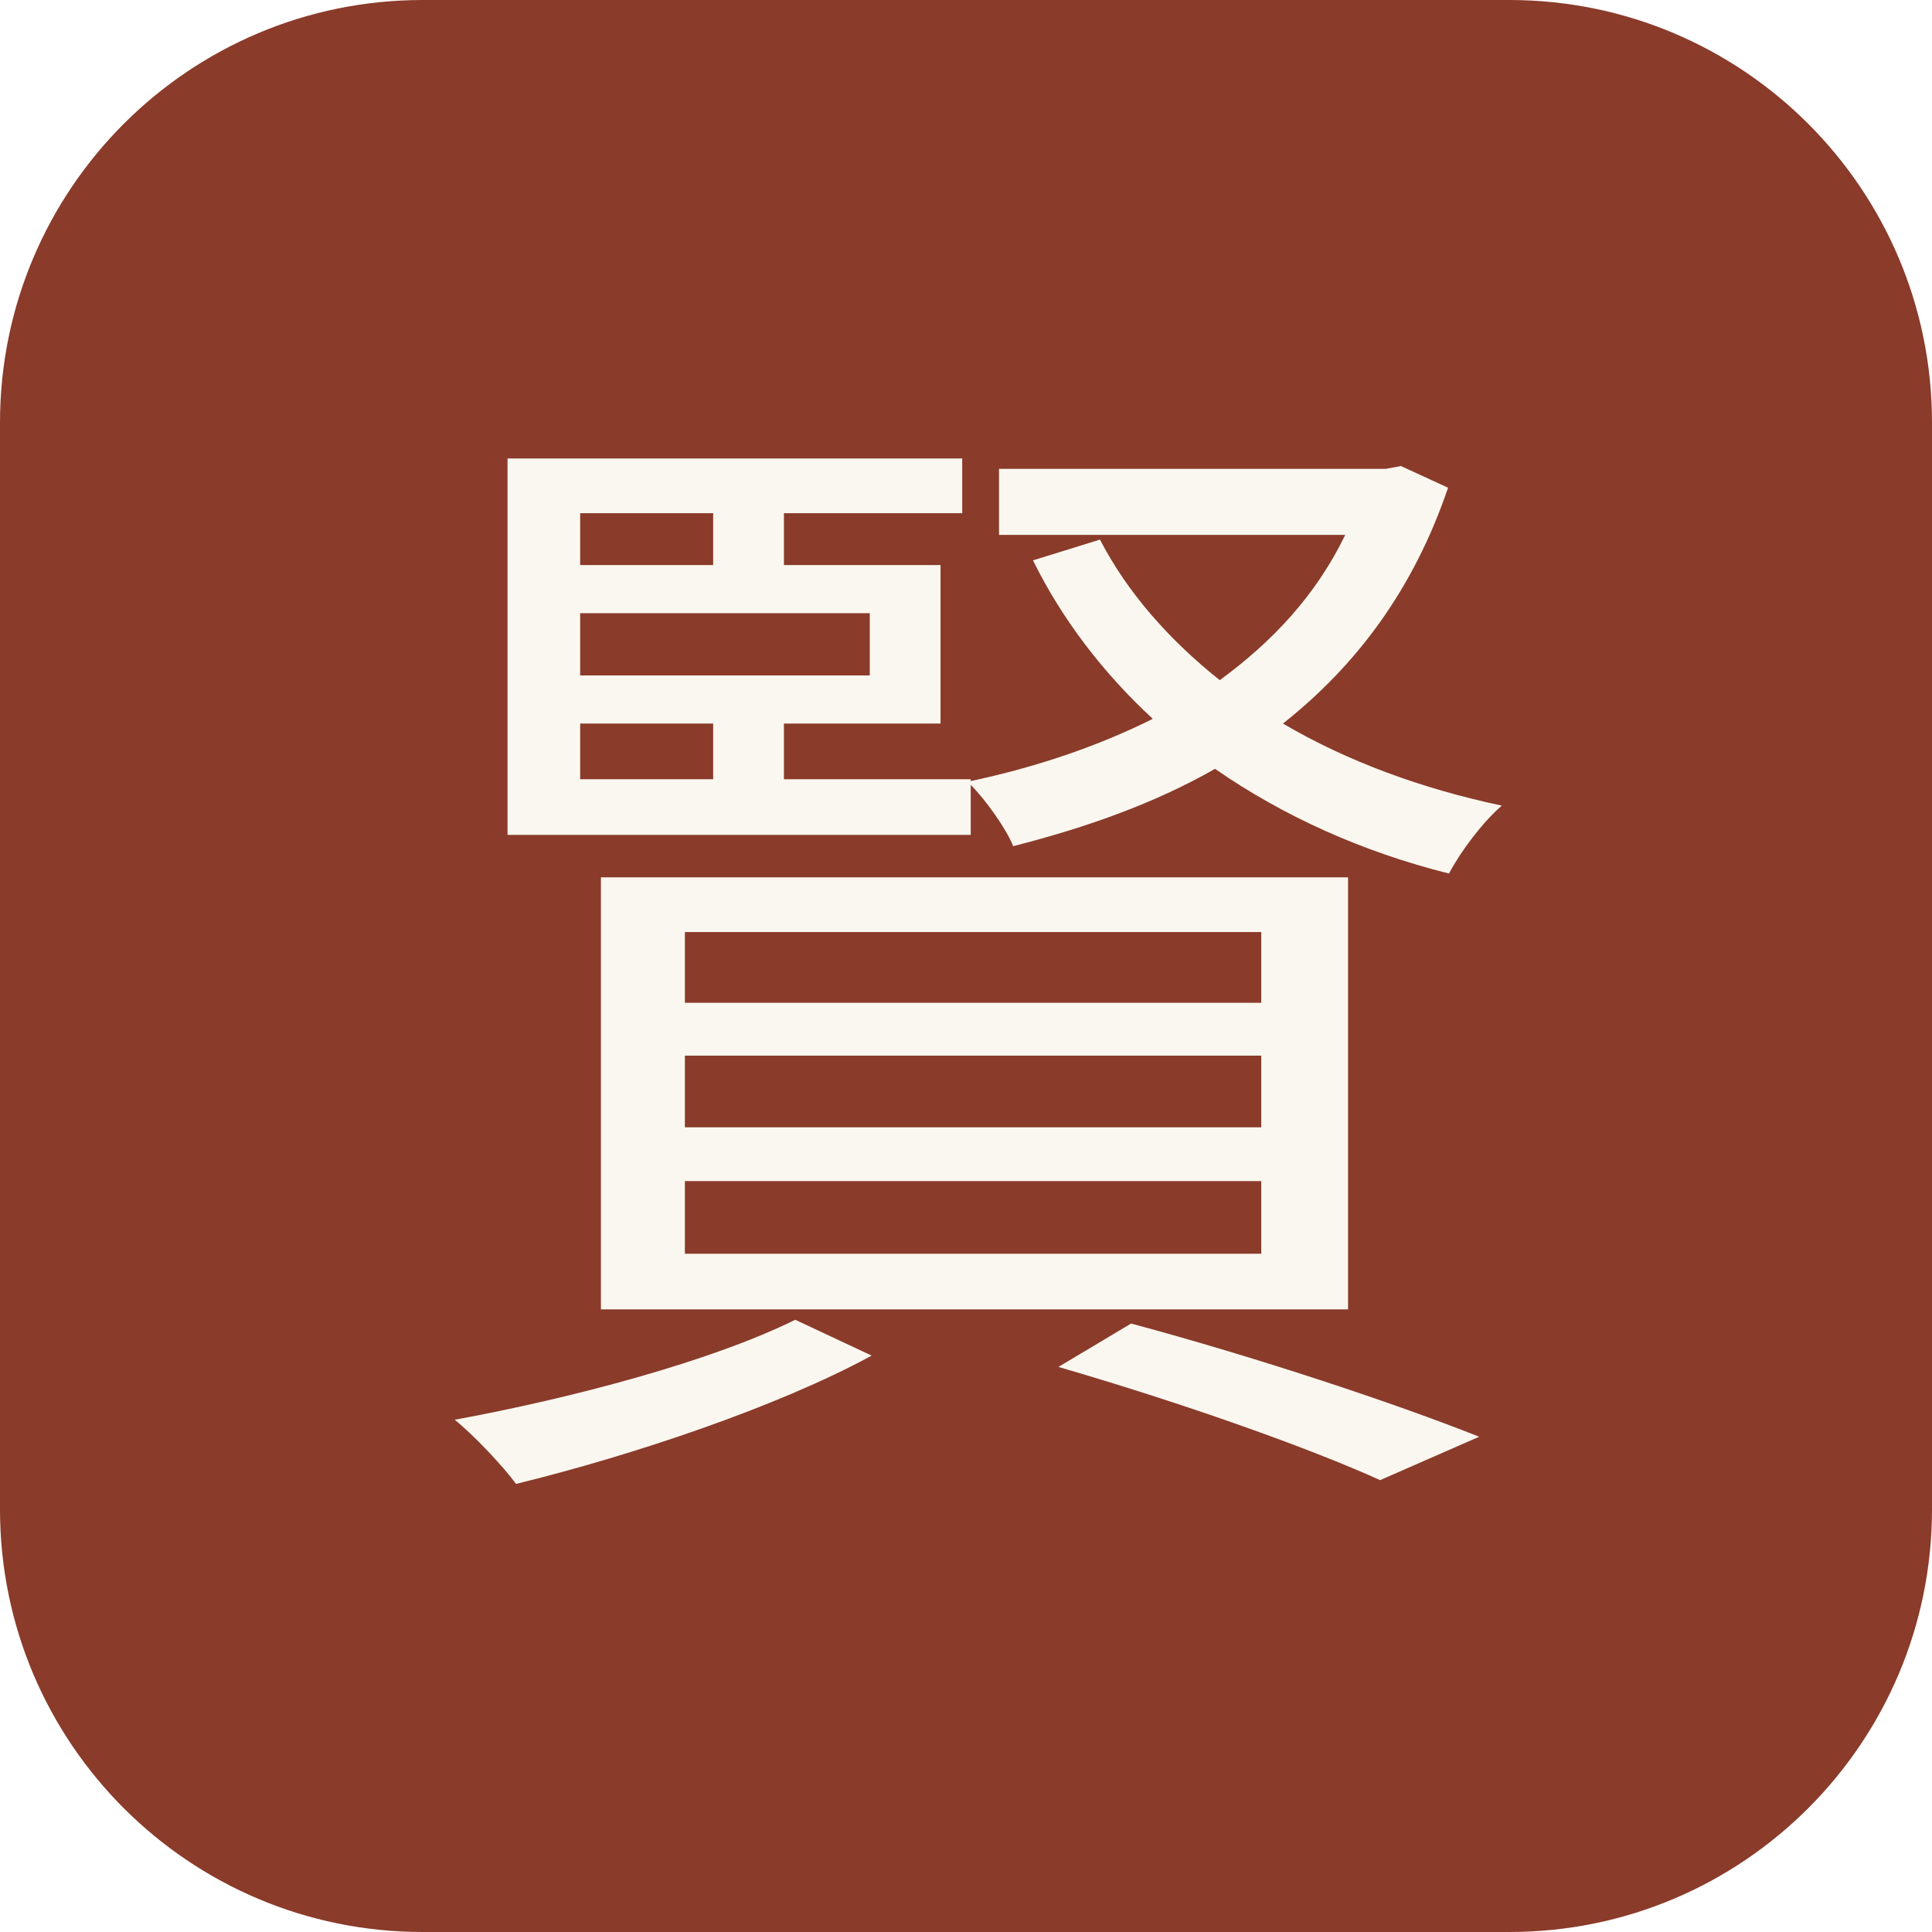
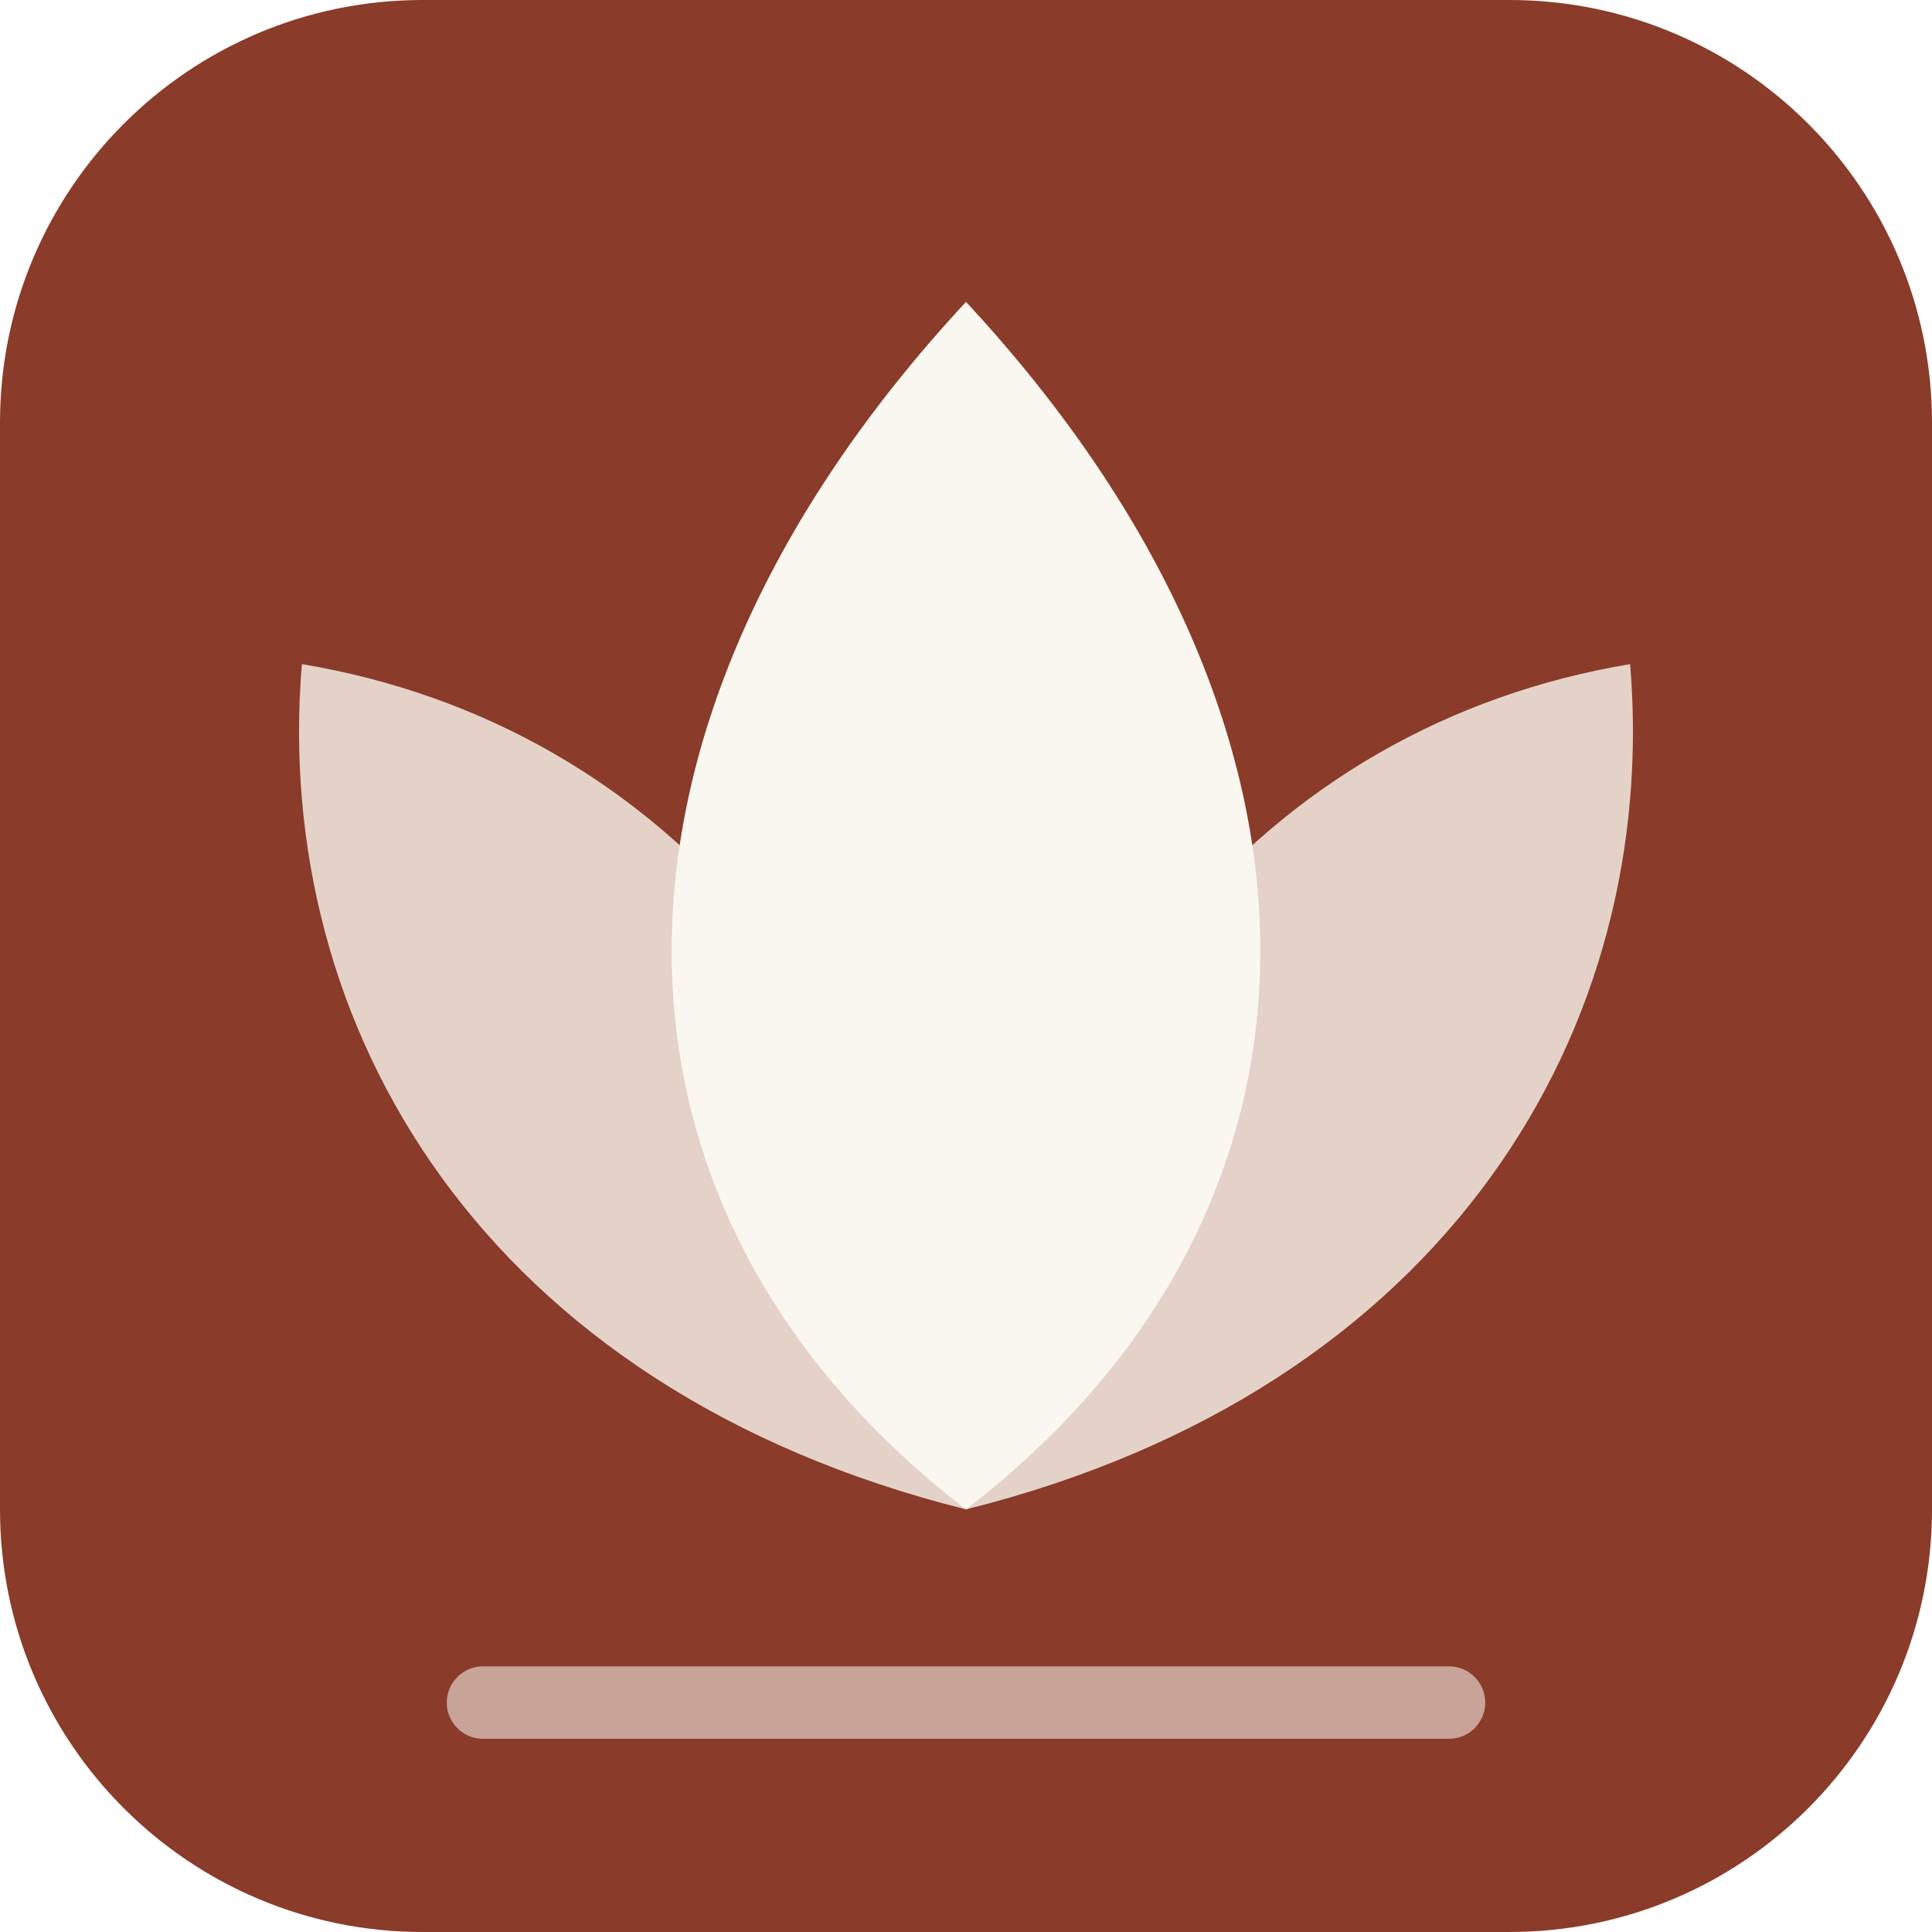
<svg xmlns="http://www.w3.org/2000/svg" viewBox="0 0 32 32">
  <rect width="32" height="32" rx="7" fill="#8a3b2a" />
-   <text x="16" y="23" text-anchor="middle" font-size="19" font-family="serif" fill="#faf7f0">賢</text>
+   <g fill="#faf7f0">
+     <path d="M16 25C8 23 4.5 17 5 11c6 1 10.500 6 11 14Z" fill-opacity=".8" />
+     <path d="M16 25c8-2 11.500-8 11-14-6 1-10.500 6-11 14Z" fill-opacity=".8" />
+     <path d="M16 25C9.500 20 9.500 12 16 5c6.500 7 6.500 15 0 20Z" />
+   </g>
+   <path d="M8 28.200h16" stroke="#faf7f0" stroke-opacity=".55" stroke-width="1.200" stroke-linecap="round" />
</svg>
